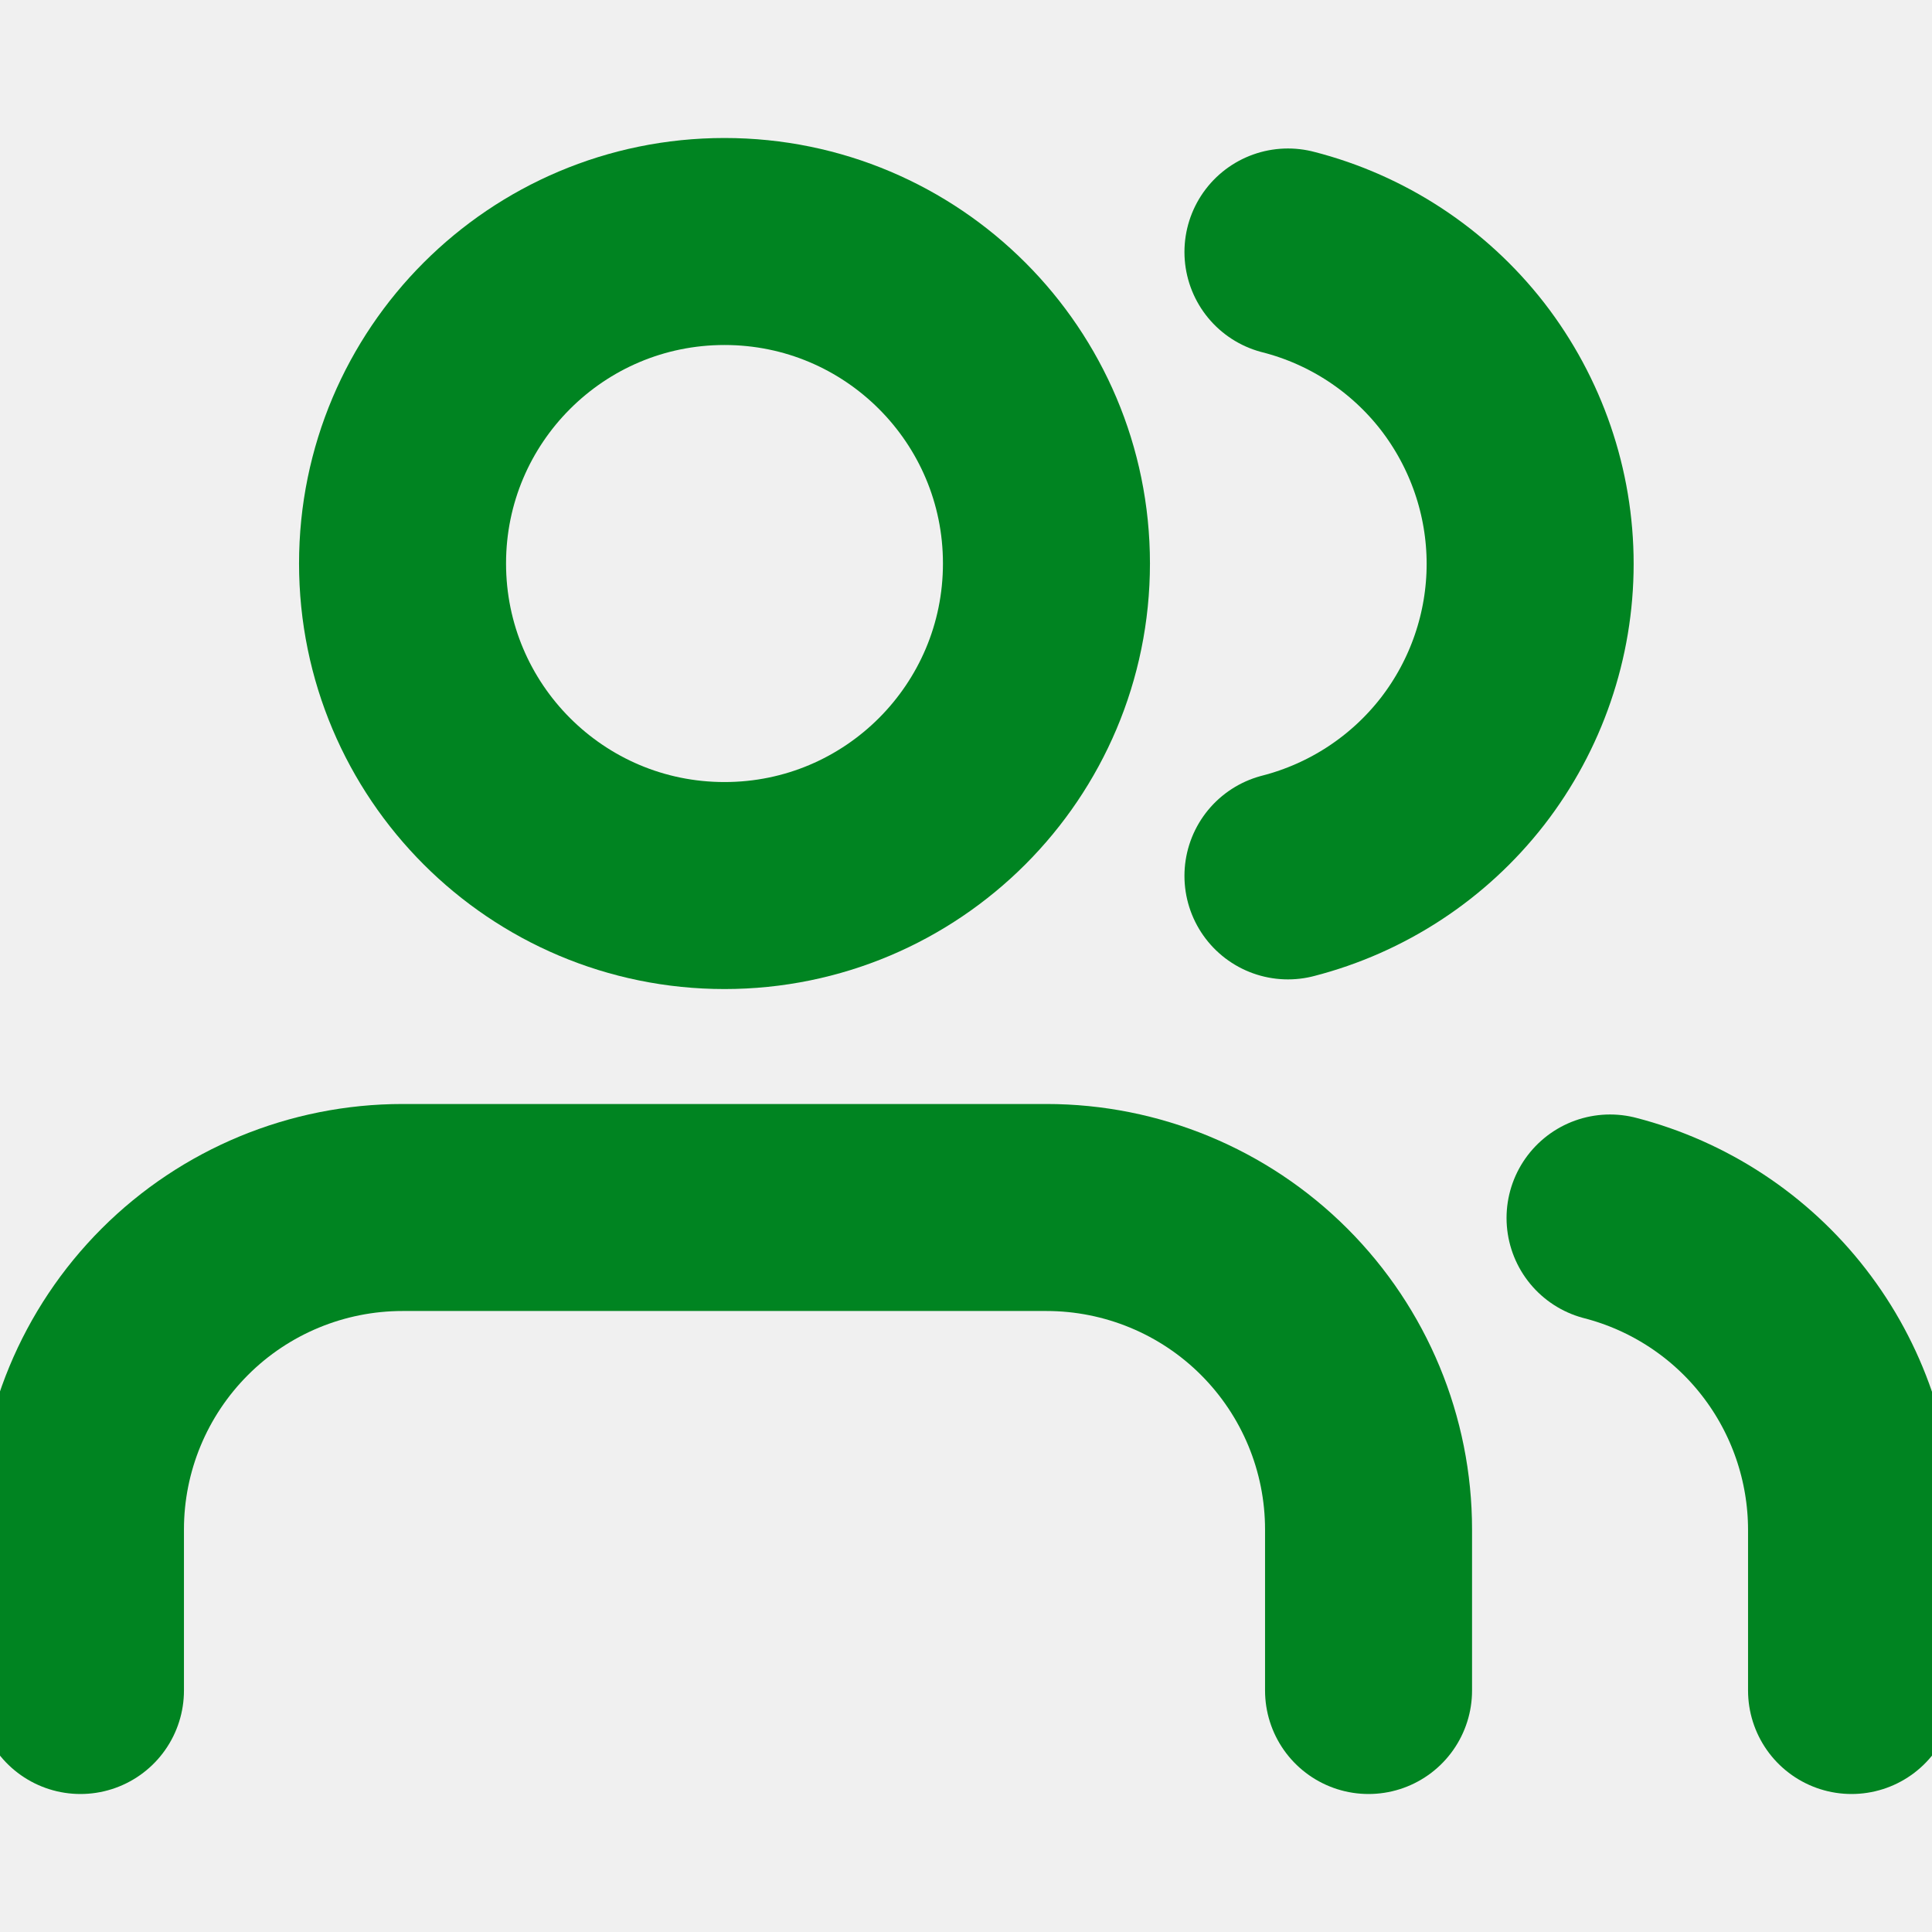
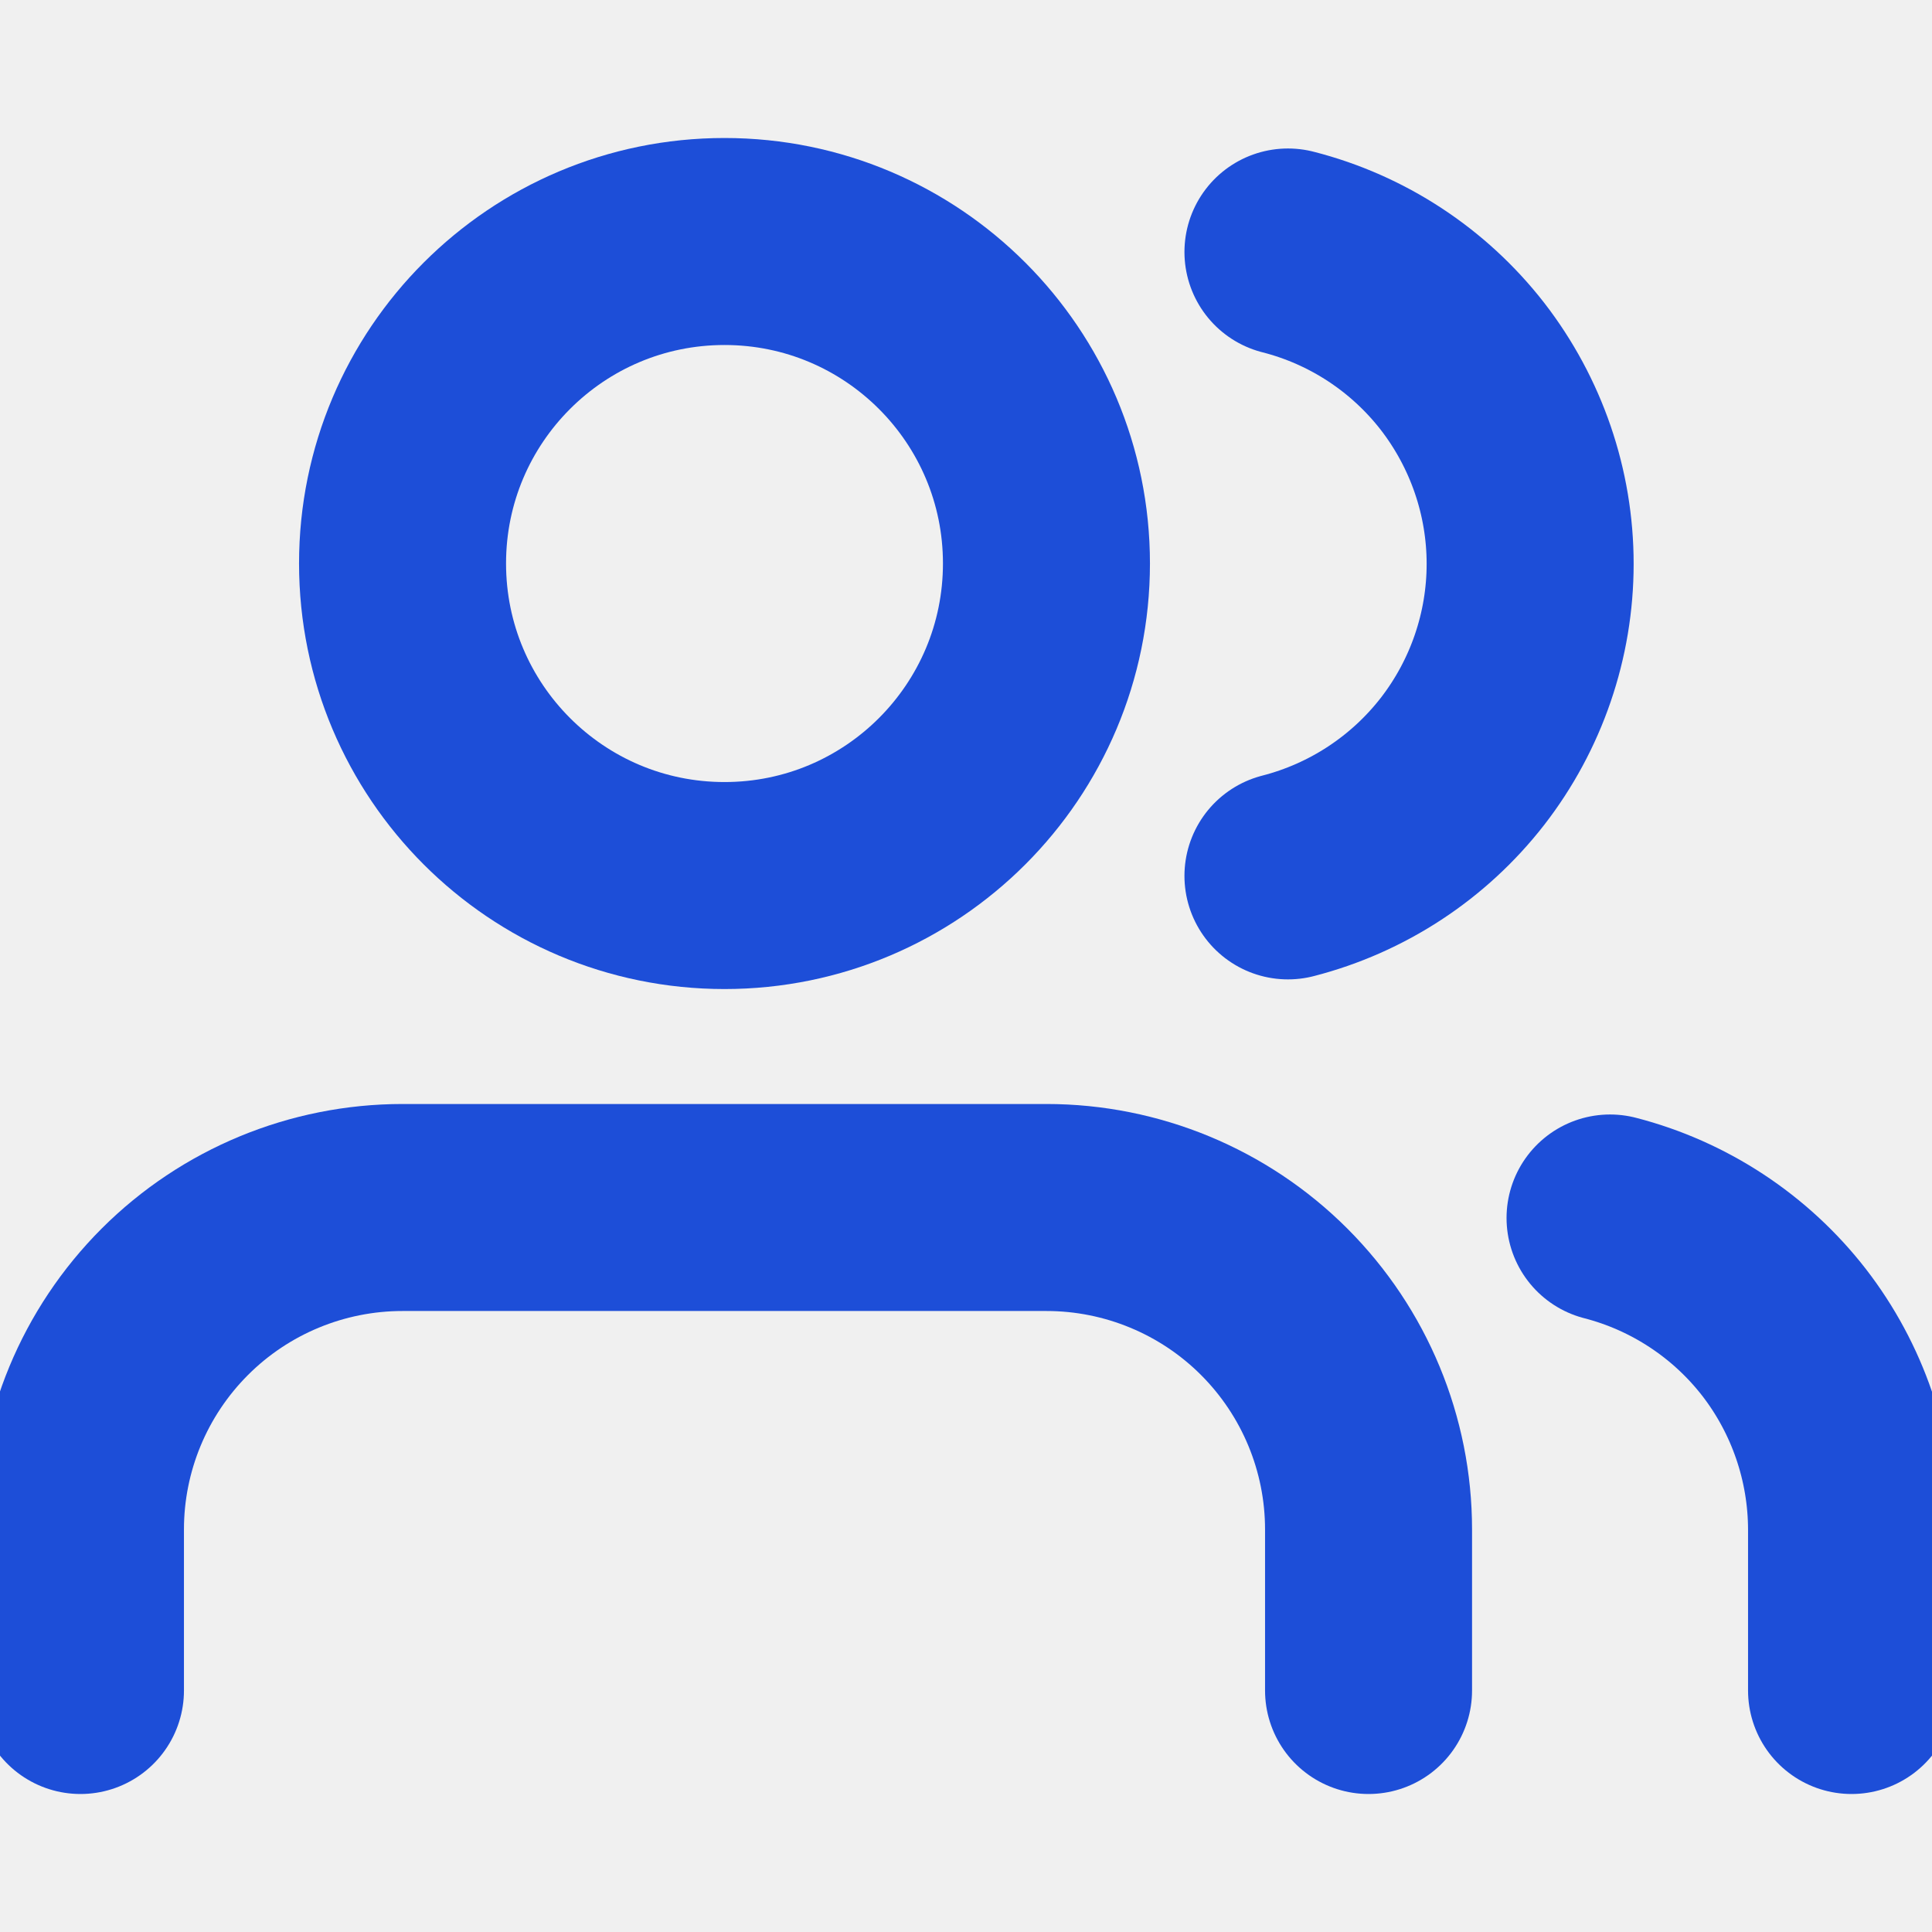
<svg xmlns="http://www.w3.org/2000/svg" width="14" height="14" viewBox="0 0 14 14" fill="none">
-   <g clip-path="url(#clip0_4786_31014)">
-     <path d="M9.917 12.25V11.083C9.917 10.464 9.671 9.871 9.233 9.433C8.796 8.996 8.202 8.75 7.583 8.75H2.917C2.298 8.75 1.704 8.996 1.267 9.433C0.829 9.871 0.583 10.464 0.583 11.083V12.25" stroke="#008421" stroke-width="1.5" stroke-linecap="round" stroke-linejoin="round" />
-     <path d="M5.25 6.417C6.539 6.417 7.583 5.372 7.583 4.083C7.583 2.795 6.539 1.75 5.25 1.75C3.961 1.75 2.917 2.795 2.917 4.083C2.917 5.372 3.961 6.417 5.25 6.417Z" stroke="#008421" stroke-width="1.5" stroke-linecap="round" stroke-linejoin="round" />
-     <path d="M13.417 12.25V11.083C13.416 10.566 13.244 10.064 12.927 9.655C12.611 9.247 12.167 8.955 11.667 8.826" stroke="#008421" stroke-width="1.5" stroke-linecap="round" stroke-linejoin="round" />
-     <path d="M9.333 1.826C9.835 1.954 10.28 2.246 10.598 2.655C10.915 3.065 11.088 3.568 11.088 4.086C11.088 4.604 10.915 5.108 10.598 5.517C10.28 5.926 9.835 6.218 9.333 6.347" stroke="#008421" stroke-width="1.5" stroke-linecap="round" stroke-linejoin="round" />
+   <g clip-path="url(#clip0_4901_44881)">
+     <path d="M9.917 12.25V11.083C9.917 10.464 9.671 9.871 9.233 9.433C8.796 8.996 8.202 8.75 7.583 8.75H2.917C2.298 8.75 1.704 8.996 1.267 9.433C0.829 9.871 0.583 10.464 0.583 11.083V12.25" stroke="#1D4ED8" stroke-width="1.5" stroke-linecap="round" stroke-linejoin="round" />
+     <path d="M5.25 6.417C6.539 6.417 7.583 5.372 7.583 4.083C7.583 2.795 6.539 1.75 5.25 1.75C3.961 1.75 2.917 2.795 2.917 4.083C2.917 5.372 3.961 6.417 5.25 6.417Z" stroke="#1D4ED8" stroke-width="1.5" stroke-linecap="round" stroke-linejoin="round" />
+     <path d="M13.417 12.25V11.083C13.416 10.566 13.244 10.064 12.928 9.655C12.611 9.247 12.167 8.955 11.667 8.826" stroke="#1D4ED8" stroke-width="1.5" stroke-linecap="round" stroke-linejoin="round" />
+     <path d="M9.333 1.826C9.835 1.954 10.28 2.246 10.598 2.655C10.915 3.065 11.088 3.568 11.088 4.086C11.088 4.604 10.915 5.108 10.598 5.517C10.28 5.926 9.835 6.218 9.333 6.347" stroke="#1D4ED8" stroke-width="1.5" stroke-linecap="round" stroke-linejoin="round" />
  </g>
  <defs>
-     <clipPath id="clip0_4786_31014">
+     <clipPath id="clip0_4901_44881">
      <rect width="14" height="14" fill="white" />
    </clipPath>
  </defs>
</svg>
